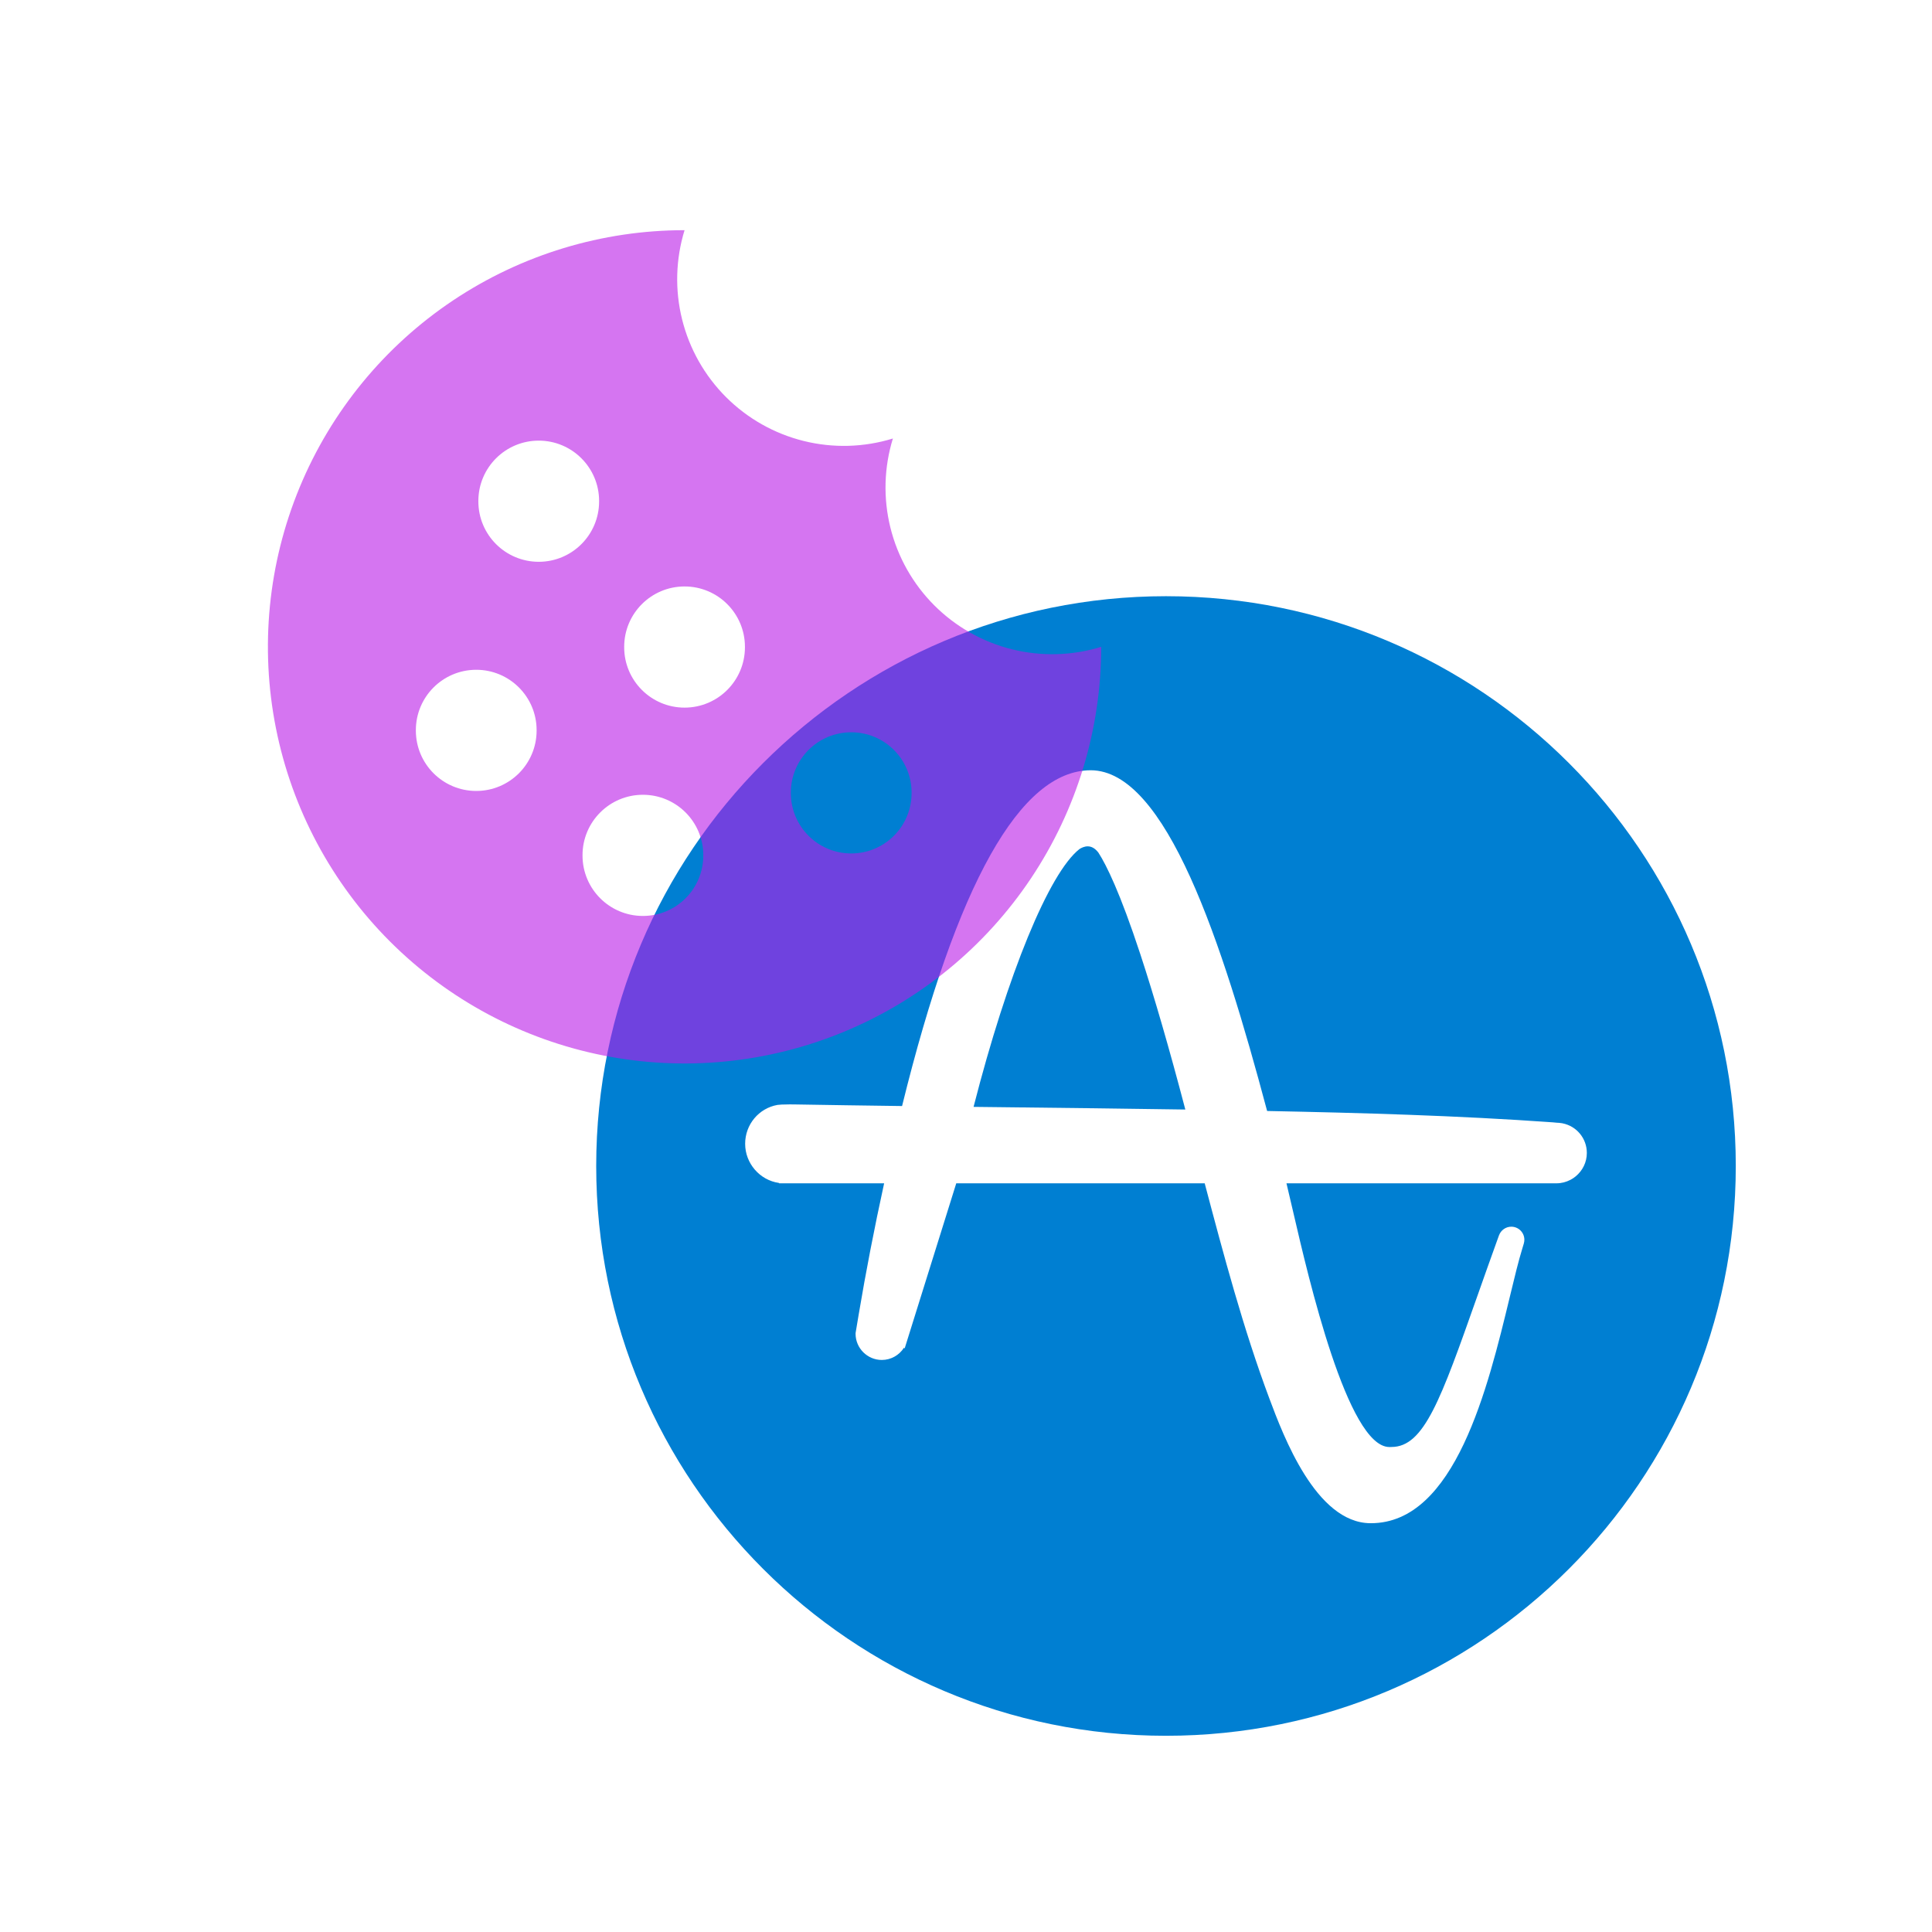
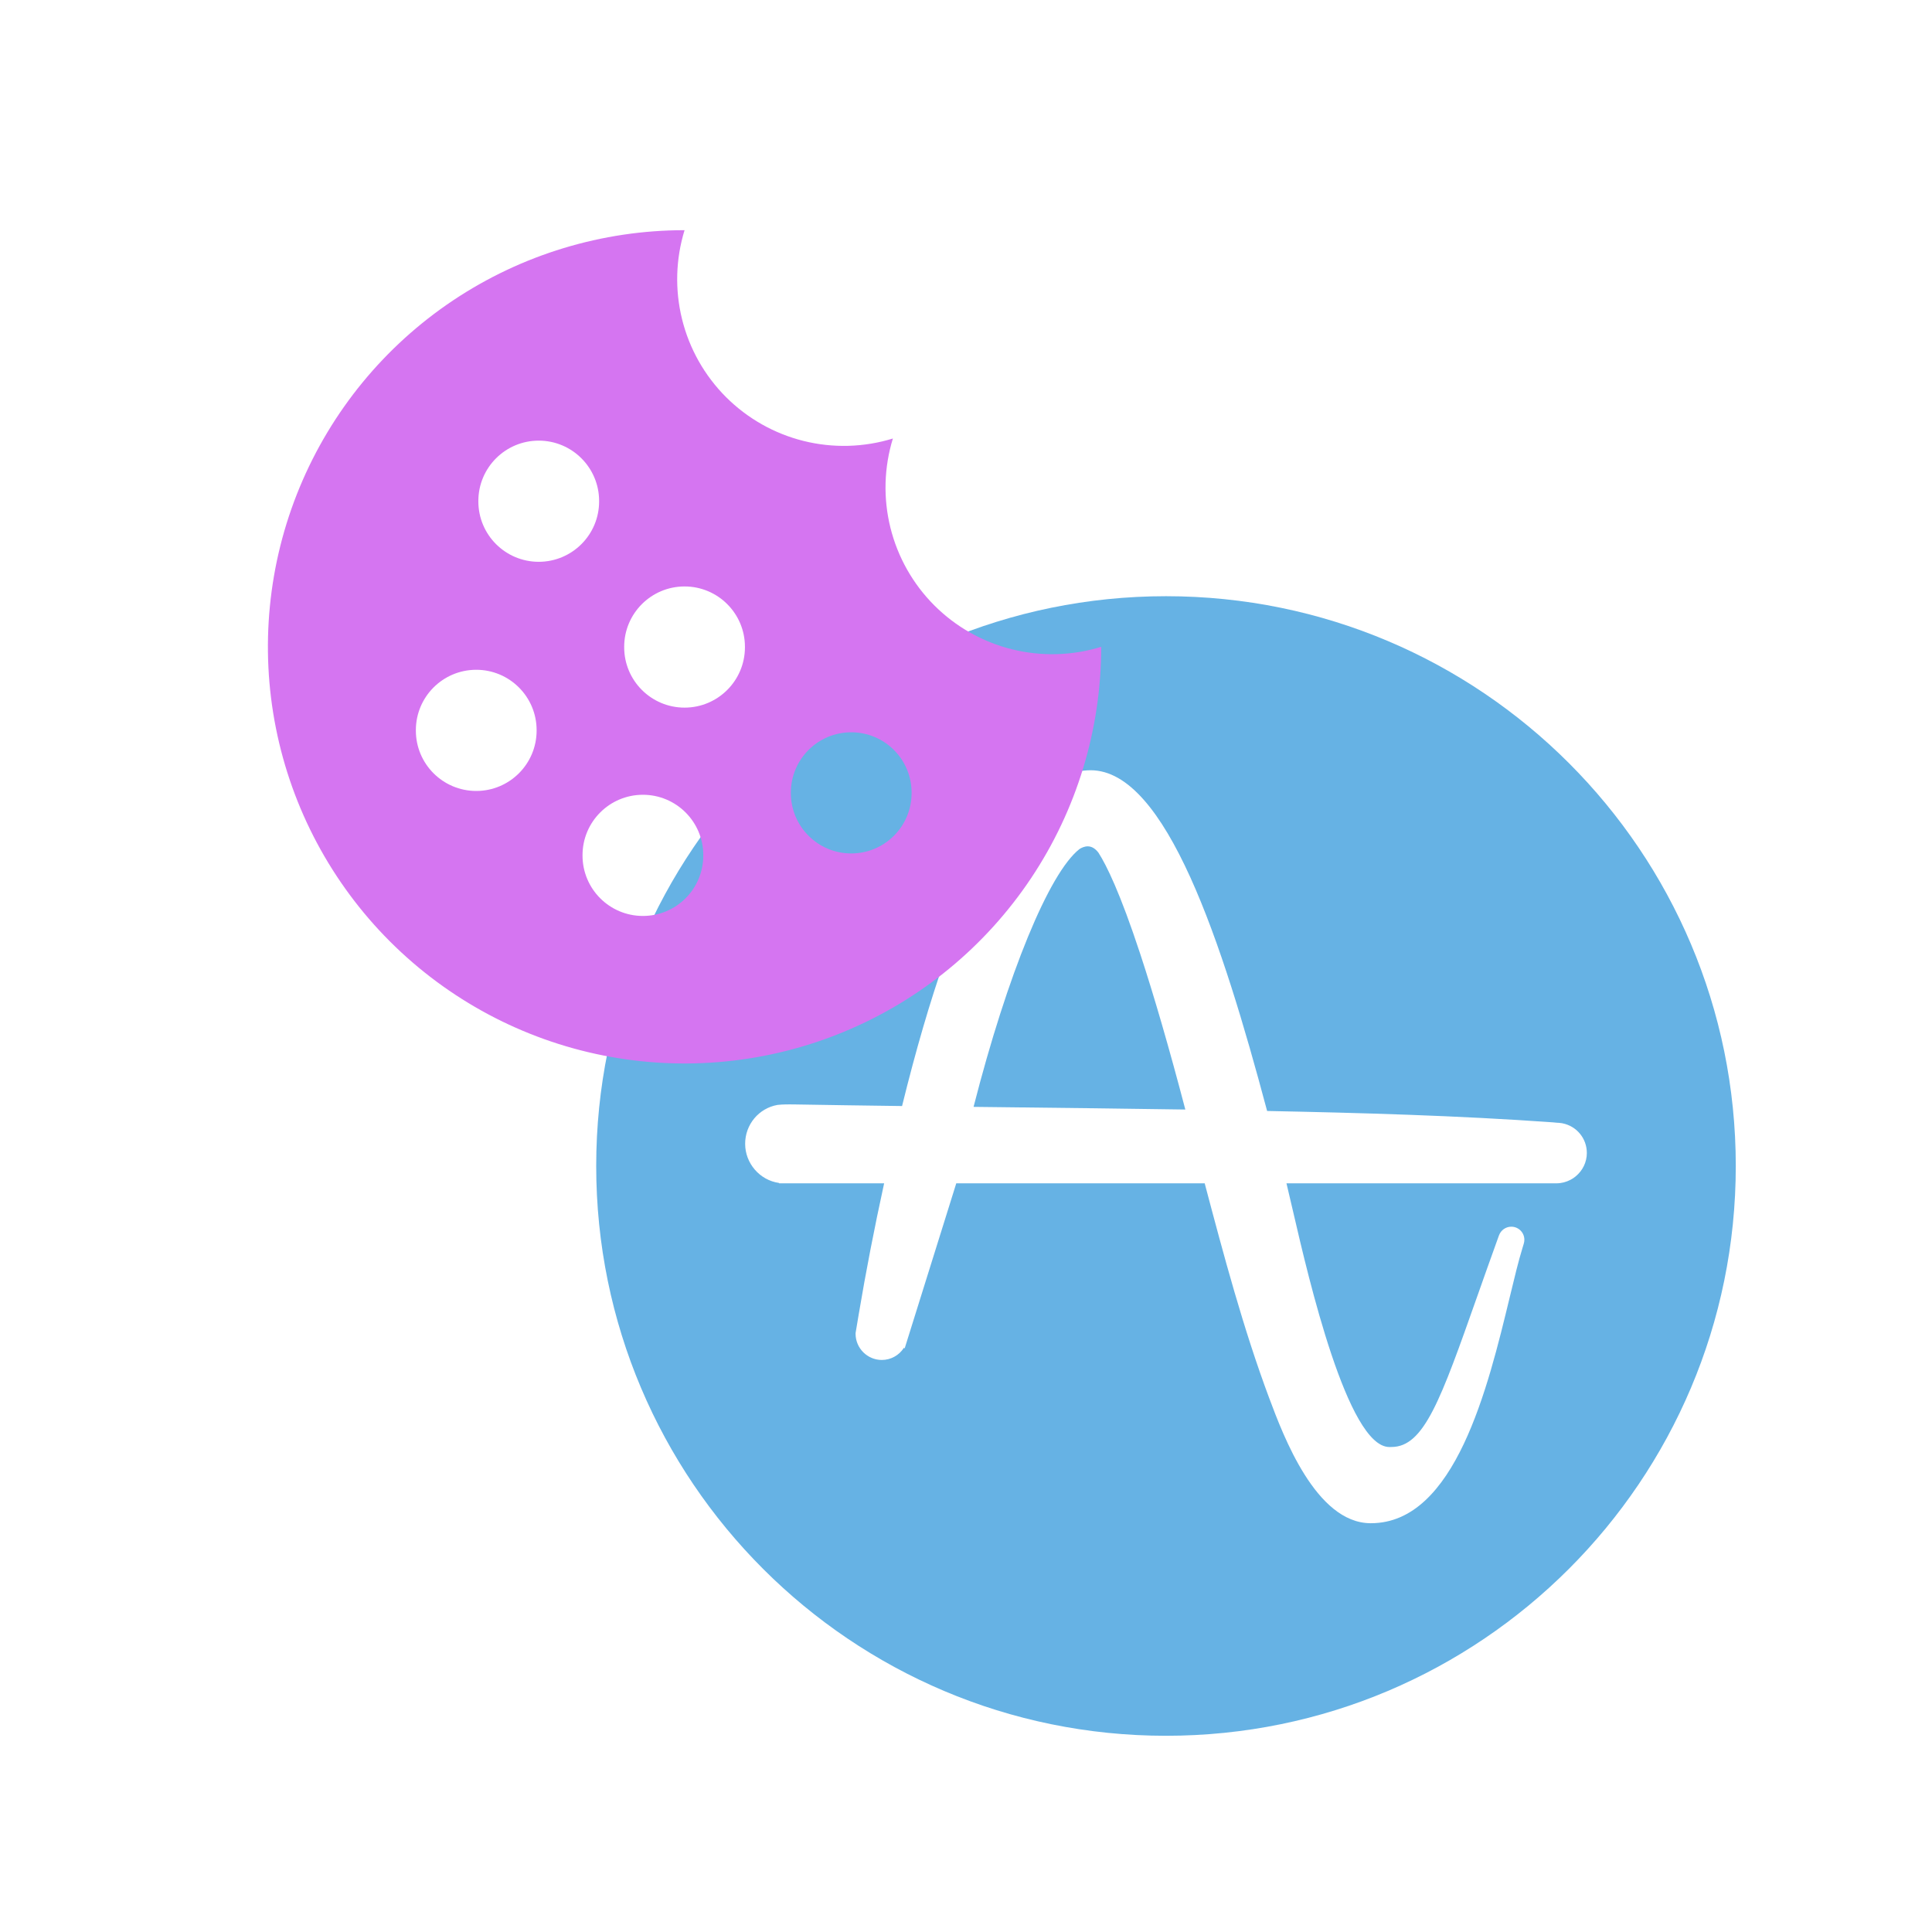
- <svg xmlns="http://www.w3.org/2000/svg" width="512" height="512" viewBox="0 0 512 512" fill="none">
-   <path d="M288.251 224.288C289.309 224.288 290.262 224.867 291.098 225.971C293.2 229.231 296.829 236.541 302.199 252.872C305.874 264.046 309.882 277.887 314.124 294.036C298.033 293.788 281.753 293.603 265.989 293.424L258.006 293.333C267.023 258.078 278.027 231.323 286.068 225.007C286.581 224.679 287.378 224.288 288.251 224.288Z" fill="#007FD2" />
-   <path fill-rule="evenodd" clip-rule="evenodd" d="M309 460C392.396 460 460 392.393 460 309C460 225.604 392.396 158 309 158C225.604 158 158 225.604 158 309C158 392.393 225.604 460 309 460ZM414.115 297.699C417.796 298.436 420.528 301.668 420.528 305.546C420.528 308.027 419.379 310.264 417.577 311.741C417.571 311.746 417.566 311.75 417.561 311.755C417.556 311.759 417.55 311.764 417.544 311.768C417.38 311.902 417.214 312.026 417.041 312.144C417.008 312.168 416.976 312.191 416.943 312.214C416.92 312.23 416.897 312.245 416.874 312.26C416.759 312.335 416.641 312.405 416.519 312.475C416.489 312.492 416.459 312.51 416.43 312.528C416.351 312.575 416.273 312.621 416.192 312.663C416.186 312.666 416.18 312.669 416.171 312.672C415.061 313.254 413.796 313.591 412.453 313.591H340.928C341.459 315.783 342.031 318.253 342.652 320.934L342.802 321.583L342.803 321.586C346.724 338.513 357.139 383.475 368.199 383.475L368.415 383.481L368.536 383.463L368.748 383.466C377.39 383.463 381.801 370.971 391.465 343.6L391.583 343.269C393.135 338.873 394.888 333.912 396.783 328.666L397.268 327.326L397.274 327.329C397.769 326.019 399.03 325.088 400.513 325.088C402.423 325.088 403.972 326.638 403.972 328.548C403.972 328.897 403.921 329.23 403.824 329.546H403.827L403.424 330.892C402.414 334.152 401.343 338.588 400.106 343.724L400.102 343.741C394.338 367.616 385.635 403.666 363.311 403.666H363.148C348.724 403.551 340.092 380.495 336.404 370.643L336.401 370.637C329.506 352.22 324.288 332.596 319.258 313.591H253.418L239.749 357.335L239.552 357.177C238.3 359.142 236.108 360.404 233.688 360.404C229.874 360.404 226.754 357.299 226.735 353.481L226.744 353.245L227.572 348.296C229.461 337.056 231.723 325.389 234.304 313.591H206.499L206.396 313.485C201.347 312.757 197.472 308.306 197.472 303.115C197.472 298.024 201.074 293.694 206.038 292.814C206.493 292.754 207.412 292.675 209.291 292.675C209.692 292.675 210.14 292.678 210.641 292.687C219.455 292.839 228.803 292.981 239.058 293.112C253.573 234.143 270.38 204.21 289.024 204.125C309.033 204.125 323.873 249.682 335.752 294.243L335.801 294.422C360.21 294.91 386.228 295.622 411.519 297.432L412.578 297.532C412.984 297.539 413.381 297.578 413.772 297.642L413.921 297.657C413.942 297.66 413.963 297.665 413.984 297.67C414.006 297.676 414.027 297.681 414.048 297.684C414.072 297.69 414.094 297.696 414.115 297.699Z" fill="#007FD2" />
-   <path opacity="0.6" fill-rule="evenodd" clip-rule="evenodd" d="M120.073 79.609C138.23 67.476 159.578 61 181.417 61C179.054 68.674 178.828 76.847 180.762 84.639C182.697 92.432 186.719 99.55 192.397 105.228C198.075 110.906 205.193 114.928 212.986 116.863C220.778 118.798 228.951 118.571 236.625 116.208C234.262 123.882 234.036 132.055 235.971 139.848C237.905 147.641 241.928 154.759 247.605 160.436C253.283 166.114 260.401 170.136 268.194 172.071C275.987 174.006 284.16 173.78 291.833 171.417C291.833 193.255 285.358 214.603 273.225 232.761C261.092 250.919 243.847 265.071 223.671 273.428C203.495 281.786 181.294 283.972 159.876 279.712C138.457 275.451 118.782 264.935 103.34 249.493C87.898 234.051 77.382 214.377 73.122 192.958C68.861 171.539 71.048 149.338 79.405 129.162C87.762 108.986 101.915 91.741 120.073 79.609ZM158.77 132.771C158.77 123.935 151.606 116.771 142.77 116.771C133.933 116.771 126.77 123.935 126.77 132.771V132.882C126.77 141.719 133.933 148.882 142.77 148.882C151.606 148.882 158.77 141.719 158.77 132.882V132.771ZM225.582 194.062C234.419 194.062 241.582 201.226 241.582 210.062V210.173C241.582 219.01 234.419 226.173 225.582 226.173C216.745 226.173 209.582 219.01 209.582 210.173V210.062C209.582 201.226 216.745 194.062 225.582 194.062ZM181.416 155.417C190.253 155.417 197.416 162.58 197.416 171.417V171.528C197.416 180.364 190.253 187.528 181.416 187.528C172.579 187.528 165.416 180.364 165.416 171.528V171.417C165.416 162.58 172.579 155.417 181.416 155.417ZM170.375 210.625C179.212 210.625 186.375 217.788 186.375 226.625V226.736C186.375 235.572 179.212 242.736 170.375 242.736C161.538 242.736 154.375 235.572 154.375 226.736V226.625C154.375 217.788 161.538 210.625 170.375 210.625ZM126.207 177.5C135.044 177.5 142.207 184.663 142.207 193.5V193.611C142.207 202.447 135.044 209.611 126.207 209.611C117.37 209.611 110.207 202.447 110.207 193.611V193.5C110.207 184.663 117.37 177.5 126.207 177.5Z" fill="#B919E7" />
+ <svg xmlns="http://www.w3.org/2000/svg" width="128" height="128" viewBox="0 0 128 128" fill="none">
+   <g opacity="0.6">
+     <path d="M72.063 56.072C72.327 56.072 72.565 56.217 72.775 56.493C73.3 57.308 74.207 59.135 75.55 63.218C76.469 66.011 77.471 69.472 78.531 73.509C74.508 73.447 70.438 73.401 66.497 73.356L64.501 73.333C66.756 64.52 69.507 57.831 71.517 56.252C71.645 56.17 71.845 56.072 72.063 56.072Z" fill="#007FD2" />
+     <path fill-rule="evenodd" clip-rule="evenodd" d="M77.25 115C98.099 115 115 98.098 115 77.25C115 56.401 98.099 39.5 77.25 39.5C56.401 39.5 39.5 56.401 39.5 77.25C39.5 98.098 56.401 115 77.25 115ZM103.529 74.425C104.449 74.609 105.132 75.417 105.132 76.387C105.132 77.007 104.845 77.566 104.394 77.935C104.393 77.936 104.392 77.938 104.39 77.939C104.389 77.94 104.388 77.941 104.386 77.942C104.345 77.975 104.303 78.007 104.26 78.036C104.252 78.042 104.244 78.048 104.236 78.053C104.23 78.057 104.224 78.061 104.219 78.065C104.19 78.084 104.16 78.101 104.13 78.119C104.122 78.123 104.115 78.127 104.107 78.132C104.088 78.144 104.068 78.155 104.048 78.166C104.046 78.166 104.045 78.167 104.043 78.168C103.765 78.314 103.449 78.398 103.113 78.398H85.232C85.365 78.946 85.508 79.563 85.663 80.233L85.701 80.396L85.701 80.397C86.681 84.628 89.285 95.869 92.05 95.869L92.104 95.87L92.134 95.866L92.187 95.867C94.347 95.866 95.45 92.743 97.866 85.9L97.896 85.817C98.284 84.718 98.722 83.478 99.196 82.167L99.317 81.832L99.319 81.832C99.442 81.505 99.757 81.272 100.128 81.272C100.606 81.272 100.993 81.659 100.993 82.137C100.993 82.224 100.98 82.308 100.956 82.386H100.957L100.856 82.723C100.604 83.538 100.336 84.647 100.027 85.931L100.026 85.935C98.585 91.904 96.409 100.917 90.828 100.917H90.787C87.181 100.888 85.023 95.124 84.101 92.661L84.1 92.659C82.377 88.055 81.072 83.149 79.814 78.398H63.355L59.937 89.334L59.888 89.294C59.575 89.786 59.027 90.101 58.422 90.101C57.468 90.101 56.688 89.325 56.684 88.37L56.686 88.311L56.893 87.074C57.365 84.264 57.931 81.347 58.576 78.398H51.625L51.599 78.371C50.337 78.189 49.368 77.076 49.368 75.779C49.368 74.506 50.269 73.424 51.51 73.204C51.623 73.189 51.853 73.169 52.323 73.169C52.423 73.169 52.535 73.169 52.66 73.172C54.864 73.21 57.201 73.245 59.764 73.278C63.393 58.536 67.595 51.052 72.256 51.031C77.258 51.031 80.968 62.421 83.938 73.561L83.95 73.605C90.052 73.727 96.557 73.906 102.88 74.358L103.144 74.383C103.246 74.385 103.345 74.394 103.443 74.41L103.48 74.414C103.486 74.415 103.491 74.416 103.496 74.418C103.501 74.419 103.507 74.42 103.512 74.421C103.518 74.422 103.523 74.424 103.529 74.425Z" fill="#007FD2" />
+     <path d="M45.354 15.25C44.763 17.169 44.707 19.212 45.191 21.16C45.674 23.108 46.68 24.887 48.099 26.307C49.519 27.726 51.298 28.732 53.246 29.216C55.195 29.7 57.238 29.643 59.156 29.052C58.566 30.971 58.509 33.014 58.993 34.962C59.477 36.91 60.482 38.69 61.901 40.109C63.321 41.529 65.1 42.534 67.049 43.018C68.997 43.502 71.04 43.445 72.958 42.854C72.958 48.314 71.34 53.651 68.306 58.19C65.273 62.73 60.962 66.268 55.918 68.357C50.874 70.447 45.324 70.993 39.969 69.928C34.614 68.863 29.696 66.234 25.835 62.373C21.975 58.513 19.346 53.594 18.28 48.239C17.215 42.885 17.762 37.334 19.851 32.291C21.941 27.247 25.479 22.935 30.018 19.902C34.558 16.869 39.895 15.25 45.354 15.25ZM42.594 52.656C40.385 52.656 38.594 54.447 38.594 56.656V56.684C38.594 58.893 40.385 60.684 42.594 60.684C44.803 60.684 46.594 58.893 46.594 56.684V56.656C46.594 54.447 44.803 52.656 42.594 52.656ZM56.396 48.516C54.187 48.516 52.396 50.306 52.396 52.516V52.543C52.396 54.752 54.187 56.543 56.396 56.543C58.605 56.543 60.396 54.752 60.396 52.543V52.516C60.396 50.306 58.605 48.516 56.396 48.516ZM31.552 44.375C29.343 44.375 27.552 46.166 27.552 48.375V48.403C27.552 50.612 29.343 52.403 31.552 52.403C33.761 52.403 35.552 50.612 35.552 48.403V48.375C35.552 46.166 33.761 44.375 31.552 44.375ZM45.354 38.854C43.145 38.854 41.354 40.645 41.354 42.854V42.882C41.354 45.091 43.145 46.882 45.354 46.882C47.563 46.882 49.354 45.091 49.354 42.882V42.854C49.354 40.645 47.563 38.854 45.354 38.854ZM35.693 29.193C33.483 29.193 31.692 30.984 31.692 33.193V33.221C31.692 35.43 33.483 37.221 35.693 37.221C37.902 37.22 39.693 35.43 39.693 33.221V33.193C39.693 30.984 37.902 29.193 35.693 29.193Z" fill="#B919E7" />
+   </g>
</svg>
